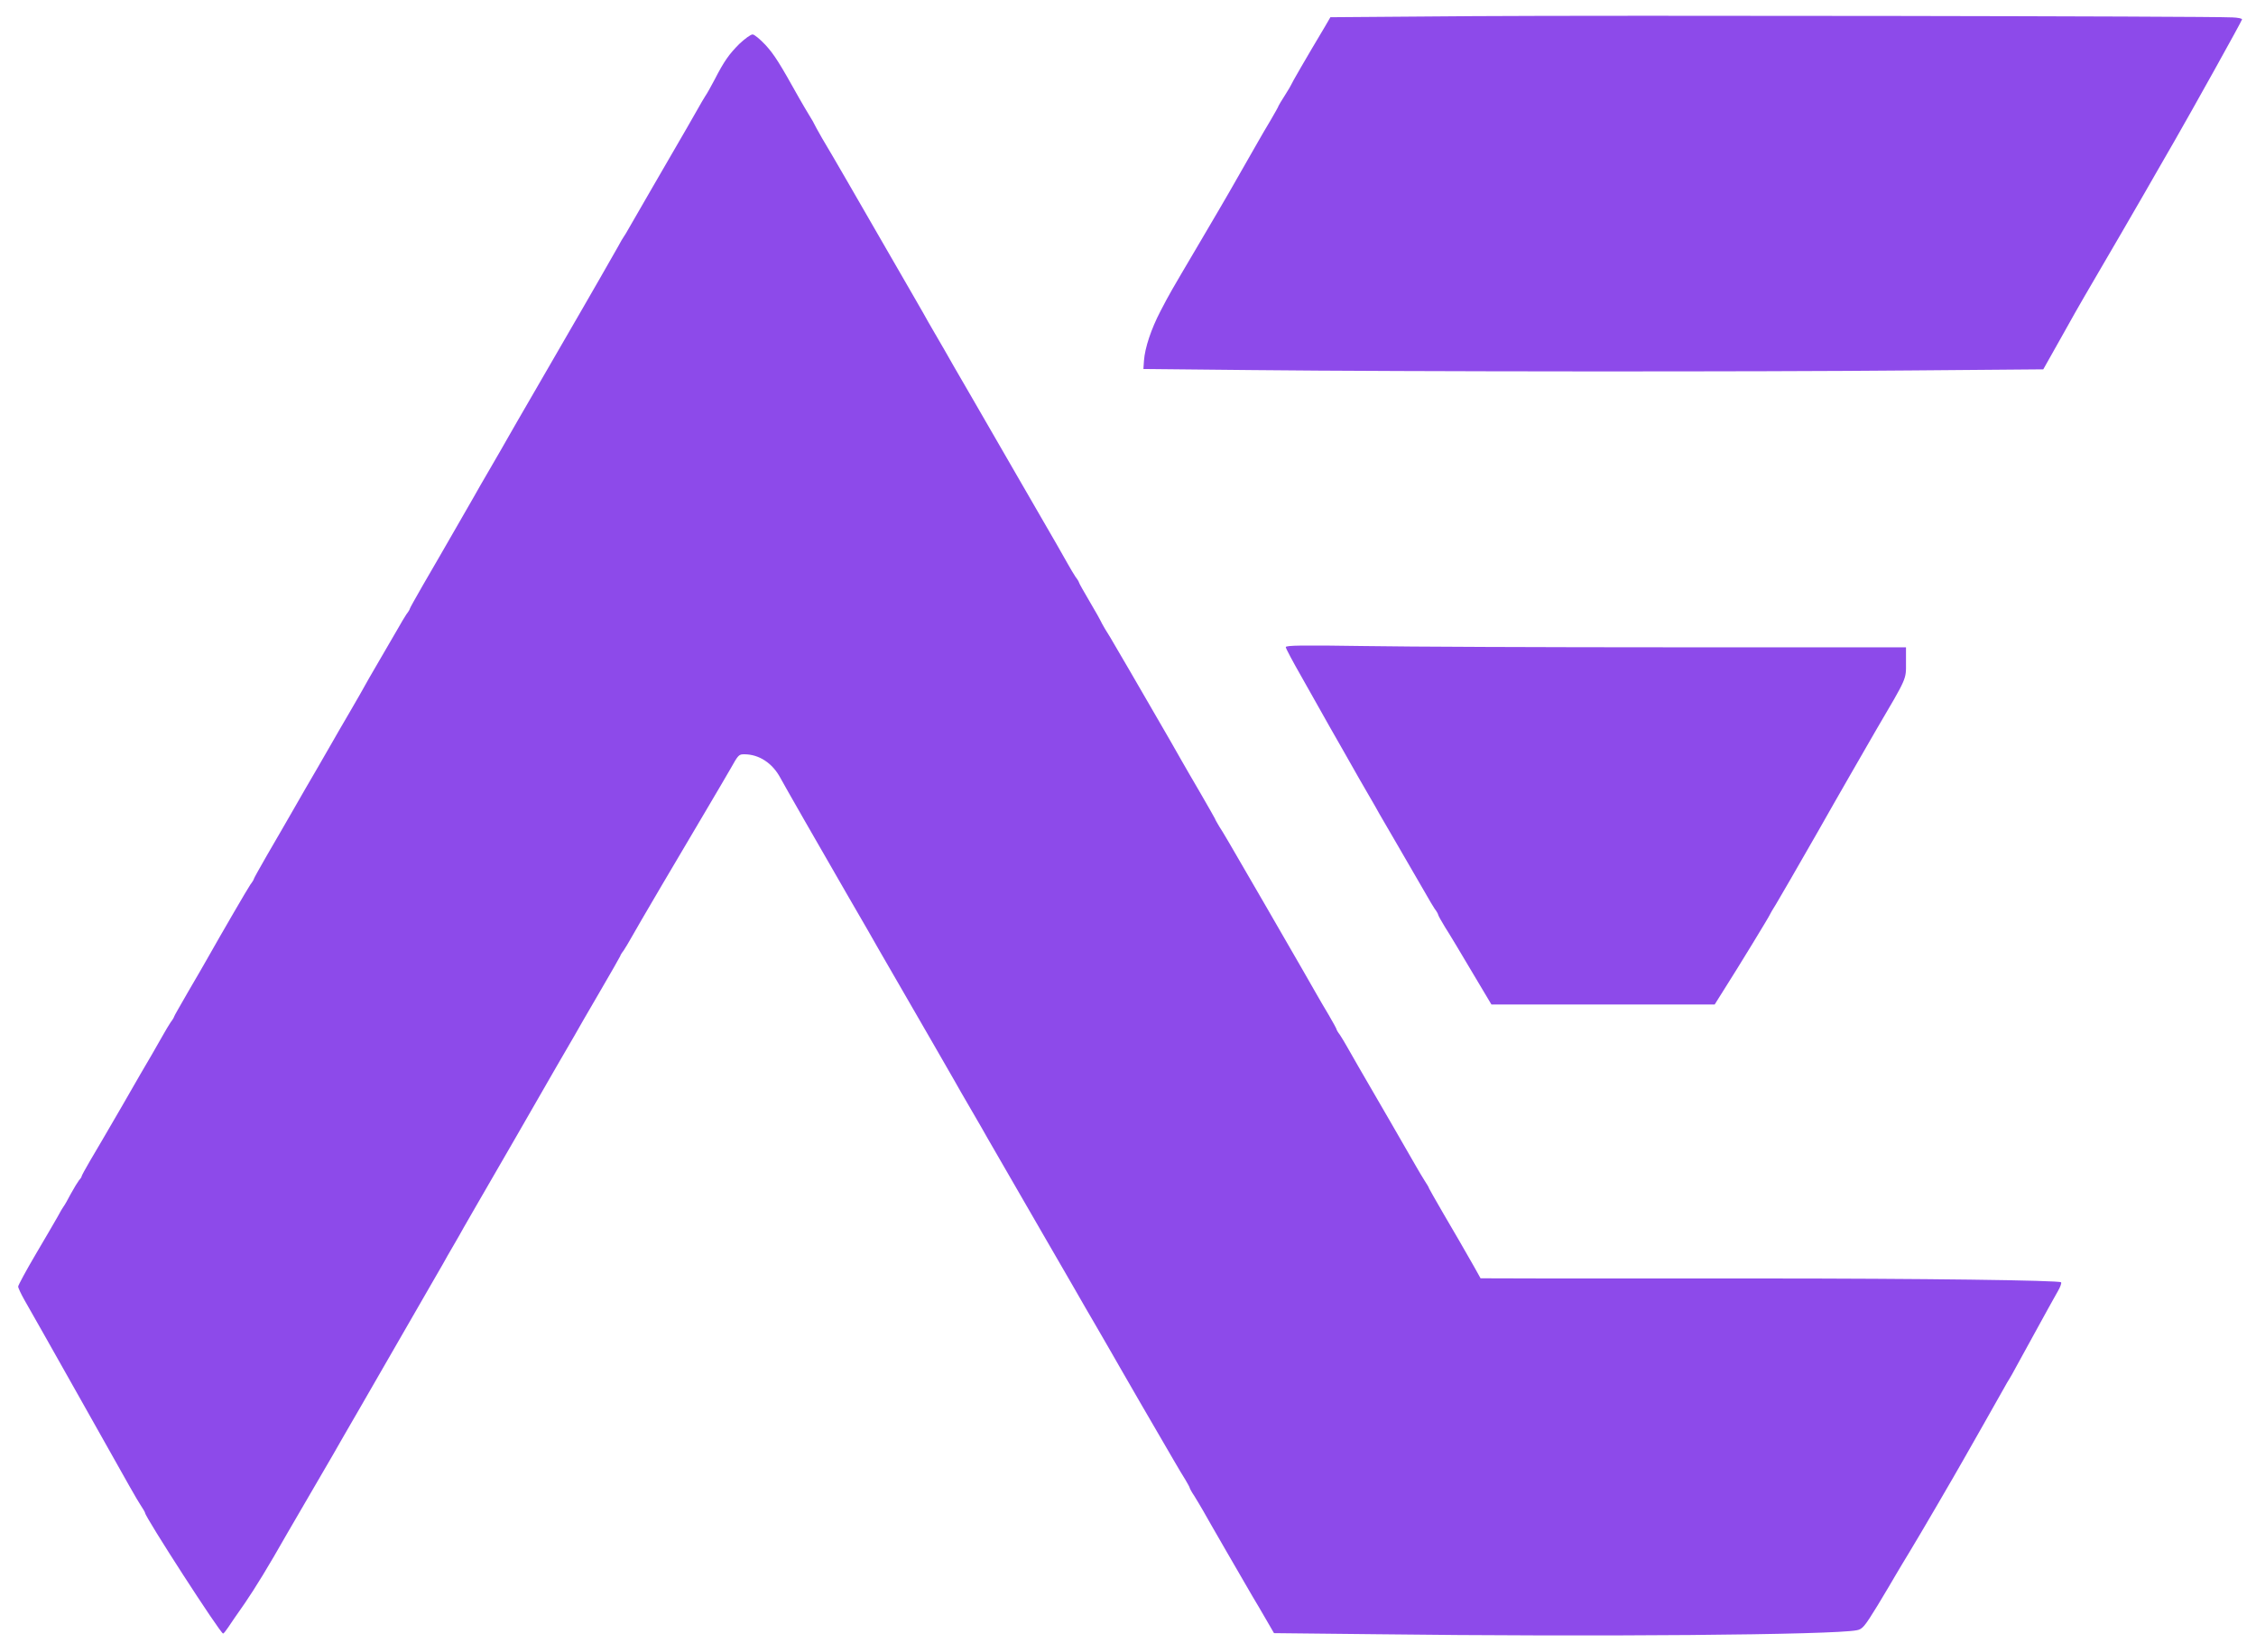
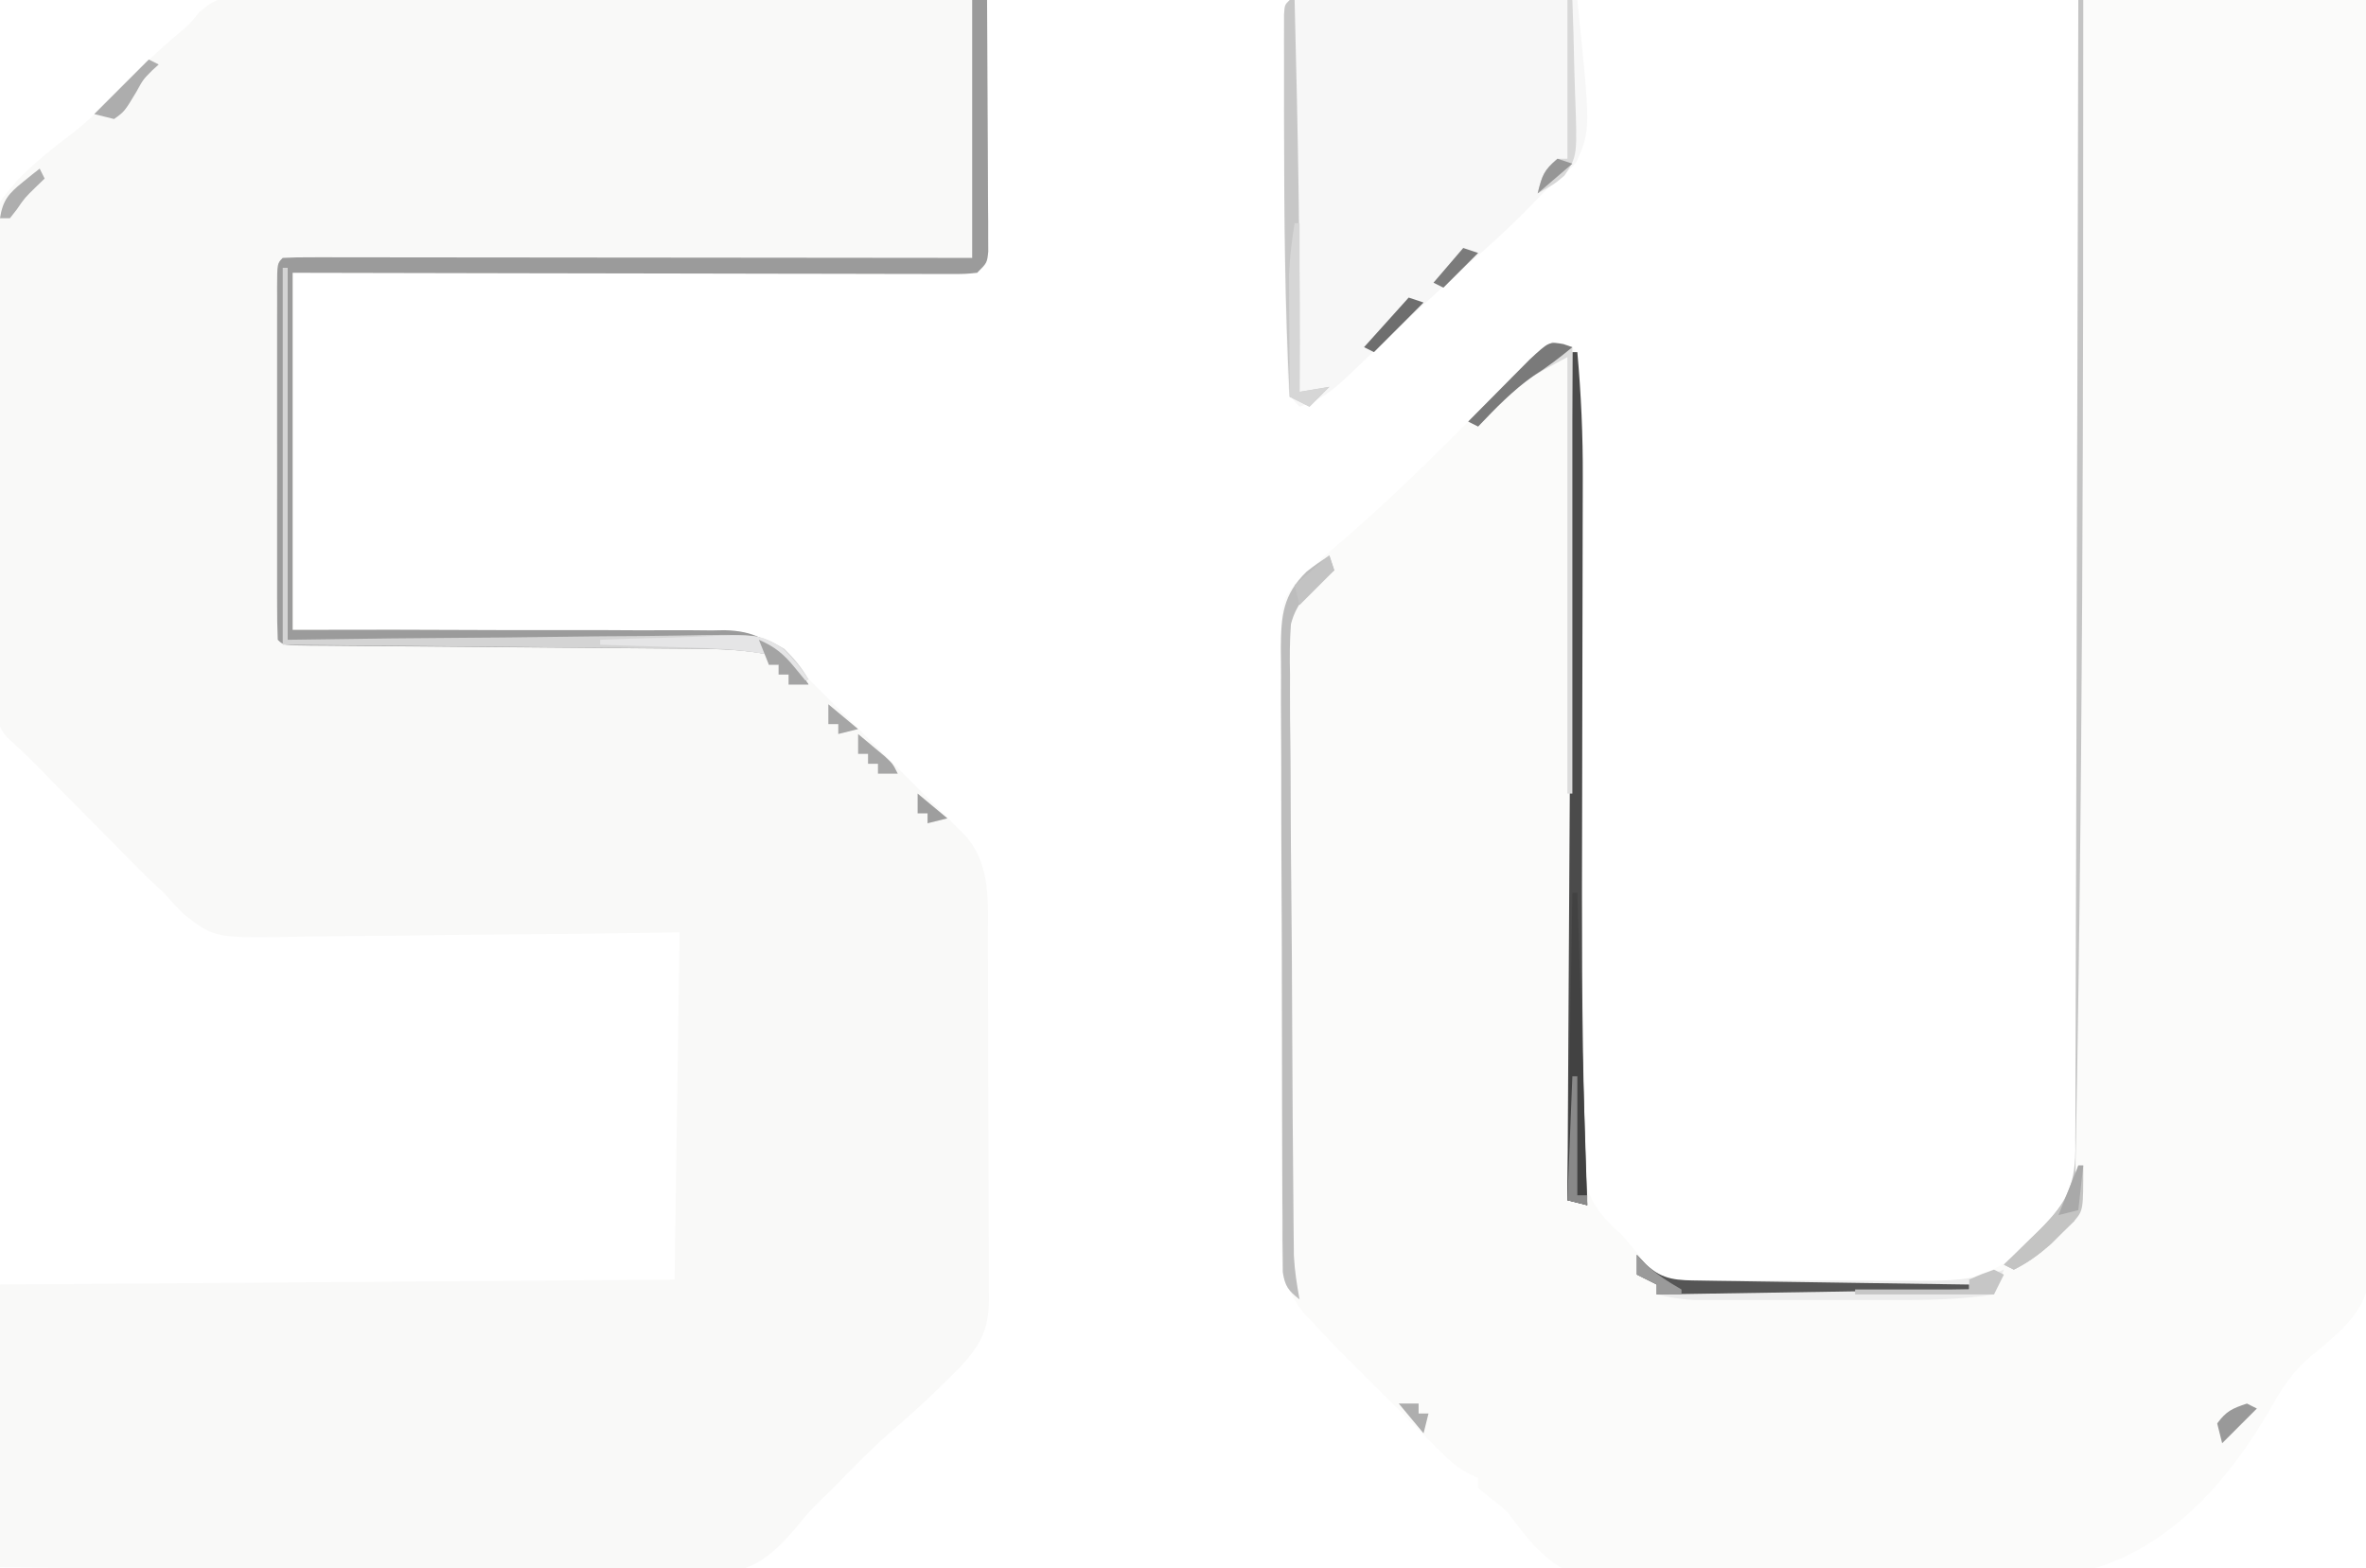
- <svg xmlns="http://www.w3.org/2000/svg" version="1.0" width="1244pt" height="911pt" viewBox="0 0 1244 911" preserveAspectRatio="xMidYMid meet">
-   <g transform="translate(0,911) scale(0.1,-0.1)" fill="#8d4aea" stroke="none">
-     <path d="M8126 9021 l-790 -6 -29 -50 c-104 -174 -187 -318 -187 -322 0 -2 -16 -29 -35 -59 -19 -30 -35 -56 -35 -58 0 -3 -19 -37 -43 -78 -24 -40 -55 -93 -69 -118 -14 -25 -50 -88 -80 -140 -30 -52 -66 -115 -80 -140 -14 -25 -85 -146 -158 -270 -178 -302 -167 -283 -221 -386 -51 -98 -86 -202 -91 -274 l-3 -45 595 -6 c858 -9 2796 -10 3641 -2 l726 6 99 176 c54 97 110 196 125 221 32 53 378 649 406 700 11 19 54 94 95 165 96 167 369 657 371 668 1 5 -23 10 -53 11 -127 7 -3458 12 -4184 7z" />
-     <path d="M4077 8868 c-57 -57 -84 -95 -137 -198 -19 -36 -41 -76 -51 -90 -9 -14 -27 -45 -41 -70 -14 -25 -41 -72 -60 -105 -98 -168 -303 -524 -321 -555 -10 -19 -23 -39 -27 -45 -4 -5 -19 -30 -32 -55 -14 -25 -59 -104 -101 -177 -42 -72 -85 -147 -95 -165 -27 -46 -113 -196 -262 -453 -70 -121 -138 -238 -150 -260 -12 -22 -55 -96 -95 -165 -40 -69 -82 -141 -92 -160 -11 -19 -54 -94 -96 -167 -42 -72 -85 -147 -95 -165 -11 -18 -51 -89 -91 -157 -39 -68 -71 -125 -71 -128 0 -3 -8 -17 -19 -31 -10 -15 -29 -47 -43 -72 -14 -25 -62 -107 -107 -184 -44 -76 -81 -139 -81 -141 0 -2 -36 -63 -79 -138 -43 -74 -90 -154 -103 -178 -14 -24 -51 -89 -83 -144 -32 -55 -91 -156 -130 -225 -40 -69 -104 -181 -144 -249 -39 -68 -71 -125 -71 -128 0 -3 -8 -17 -19 -31 -16 -23 -160 -271 -239 -411 -13 -24 -60 -104 -103 -178 -43 -75 -79 -137 -79 -140 0 -3 -8 -17 -19 -31 -10 -15 -29 -47 -43 -72 -14 -25 -41 -72 -60 -105 -20 -33 -94 -161 -165 -285 -72 -124 -151 -260 -177 -303 -25 -43 -46 -81 -46 -85 0 -3 -6 -13 -14 -21 -7 -9 -28 -43 -46 -76 -17 -33 -35 -64 -40 -70 -4 -5 -19 -30 -32 -55 -14 -25 -69 -119 -122 -209 -53 -90 -96 -170 -96 -177 0 -6 16 -41 36 -76 20 -34 157 -277 304 -538 318 -566 303 -539 334 -589 15 -22 26 -42 26 -45 0 -22 415 -665 430 -665 3 -1 15 14 27 32 11 17 53 78 93 135 60 88 128 199 232 382 11 19 69 118 128 220 59 102 117 201 128 220 25 44 73 128 144 250 30 52 117 203 193 335 76 132 163 283 193 335 30 52 64 111 75 130 10 19 36 64 57 100 21 36 47 81 57 100 11 19 45 79 76 132 31 53 126 218 211 365 84 147 186 324 226 393 40 69 84 144 97 167 13 24 75 131 138 239 63 108 115 199 115 201 0 3 8 17 19 31 10 15 29 47 43 72 32 58 270 463 411 700 60 102 121 205 135 230 43 77 46 80 76 80 81 0 155 -48 199 -130 23 -43 204 -359 372 -650 98 -169 142 -245 167 -290 20 -34 117 -202 306 -530 52 -91 104 -181 115 -200 10 -19 52 -91 92 -160 40 -69 82 -141 92 -160 19 -32 65 -112 306 -530 49 -85 122 -211 162 -280 39 -69 98 -170 130 -225 32 -55 67 -116 78 -135 10 -19 85 -147 164 -285 80 -137 163 -281 186 -320 22 -38 51 -87 64 -107 12 -21 23 -40 23 -43 0 -3 11 -24 26 -46 14 -22 34 -57 46 -77 24 -44 226 -393 272 -472 18 -30 53 -89 77 -131 l44 -76 560 -6 c1215 -15 2527 -4 2654 22 31 6 42 19 114 136 43 72 89 148 101 170 13 22 48 81 78 130 52 85 253 430 295 505 11 19 60 105 108 190 48 85 99 175 113 200 14 25 28 50 32 55 4 6 23 39 42 75 39 71 75 137 118 215 15 28 40 73 55 100 15 28 39 69 52 93 14 24 22 46 18 50 -11 11 -770 21 -1655 21 -448 0 -980 0 -1181 0 l-365 1 -35 63 c-69 121 -92 161 -170 294 -43 75 -79 137 -79 139 0 3 -11 23 -26 45 -14 22 -33 55 -43 72 -20 36 -264 458 -319 552 -19 33 -46 80 -60 105 -14 25 -33 57 -43 72 -11 14 -19 28 -19 31 0 3 -19 38 -43 79 -24 40 -55 93 -69 118 -14 25 -51 90 -83 145 -32 55 -123 213 -202 350 -216 373 -224 387 -250 427 -12 21 -23 39 -23 42 0 2 -36 64 -79 139 -43 74 -91 156 -106 183 -15 27 -92 162 -172 299 -80 138 -163 282 -186 320 -22 39 -51 87 -64 107 -12 21 -23 40 -23 42 0 2 -27 50 -60 106 -33 56 -60 104 -60 107 0 3 -8 17 -19 31 -10 15 -29 47 -43 72 -23 42 -53 94 -252 438 -185 321 -233 403 -284 492 -71 123 -120 206 -144 250 -11 19 -37 64 -58 100 -21 36 -47 81 -57 100 -19 33 -68 119 -245 425 -41 72 -119 207 -173 300 -54 94 -118 203 -142 243 -23 41 -43 76 -43 78 0 2 -12 23 -27 47 -14 23 -40 67 -57 97 -107 192 -136 238 -184 291 -30 32 -62 59 -72 59 -11 0 -43 -24 -73 -52z" />
-     <path d="M7090 5541 c0 -7 39 -80 87 -164 47 -84 97 -172 111 -197 14 -25 34 -61 45 -80 11 -19 46 -80 77 -135 82 -145 98 -173 140 -245 21 -36 47 -81 57 -100 11 -19 53 -91 93 -160 119 -205 141 -243 168 -290 14 -25 33 -57 43 -72 11 -14 19 -29 19 -32 0 -4 17 -35 38 -69 22 -34 88 -144 147 -244 l109 -183 615 0 616 0 49 78 c79 124 256 414 256 419 0 2 15 27 33 56 18 29 122 210 232 402 109 193 253 442 318 555 176 300 167 280 167 377 l0 83 -1282 0 c-706 0 -1475 3 -1710 7 -333 5 -428 4 -428 -6z" />
-   </g>
+ <svg xmlns="http://www.w3.org/2000/svg" version="1.1" width="477" height="316">
+   <path d="M0 0 C1.319 -0.007 2.639 -0.014 3.998 -0.021 C5.454 -0.003 6.909 0.015 8.364 0.034 C9.902 0.035 11.44 0.034 12.977 0.031 C17.147 0.03 21.315 0.059 25.484 0.094 C29.843 0.126 34.202 0.128 38.561 0.134 C46.813 0.15 55.064 0.191 63.316 0.241 C72.711 0.297 82.107 0.325 91.502 0.35 C110.827 0.402 130.152 0.49 149.476 0.601 C149.527 8.113 149.562 15.624 149.586 23.135 C149.596 25.692 149.61 28.249 149.627 30.806 C149.651 34.475 149.663 38.143 149.672 41.812 C149.682 42.961 149.692 44.11 149.703 45.294 C149.703 46.355 149.703 47.416 149.703 48.509 C149.708 49.446 149.712 50.383 149.717 51.349 C149.476 53.601 149.476 53.601 147.476 55.601 C145.075 55.847 145.075 55.847 141.997 55.842 C140.251 55.846 140.251 55.846 138.47 55.85 C137.187 55.843 135.903 55.836 134.581 55.828 C133.221 55.828 131.862 55.828 130.502 55.829 C126.804 55.83 123.105 55.818 119.407 55.804 C115.545 55.792 111.683 55.79 107.82 55.788 C100.503 55.782 93.186 55.765 85.87 55.745 C75.984 55.719 66.099 55.708 56.214 55.696 C40.635 55.677 25.056 55.638 9.476 55.601 C9.476 79.361 9.476 103.121 9.476 127.601 C19.516 127.588 19.516 127.588 29.758 127.574 C34.005 127.584 38.252 127.596 42.5 127.615 C49.237 127.645 55.974 127.668 62.712 127.646 C68.146 127.628 73.578 127.645 79.012 127.685 C81.082 127.694 83.152 127.691 85.222 127.676 C88.129 127.656 91.033 127.681 93.939 127.715 C94.789 127.699 95.64 127.683 96.516 127.667 C103.455 127.823 106.784 130.707 111.476 135.601 C112.604 136.666 112.604 136.666 113.754 137.752 C114.352 138.349 114.95 138.946 115.566 139.561 C116.259 140.252 116.953 140.942 117.668 141.654 C118.745 142.734 118.745 142.734 119.844 143.836 C120.604 144.595 121.365 145.355 122.149 146.138 C123.742 147.73 125.333 149.324 126.924 150.918 C129.362 153.362 131.806 155.8 134.25 158.238 C135.802 159.791 137.354 161.344 138.906 162.898 C139.636 163.626 140.366 164.354 141.119 165.105 C142.131 166.121 142.131 166.121 143.163 167.159 C143.757 167.753 144.35 168.347 144.961 168.959 C150.399 174.852 149.627 182.837 149.637 190.416 C149.642 191.258 149.647 192.1 149.653 192.967 C149.667 195.724 149.674 198.481 149.679 201.238 C149.684 202.657 149.684 202.657 149.688 204.105 C149.703 209.104 149.712 214.102 149.717 219.101 C149.722 224.259 149.746 229.417 149.775 234.575 C149.793 238.549 149.798 242.524 149.8 246.499 C149.803 248.401 149.811 250.303 149.824 252.205 C149.841 254.862 149.839 257.518 149.833 260.174 C149.847 261.349 149.847 261.349 149.861 262.547 C149.813 268.762 148.157 271.76 144.058 276.25 C142.687 277.599 142.687 277.599 141.289 278.976 C140.555 279.7 140.555 279.7 139.807 280.439 C136.463 283.712 133.006 286.813 129.449 289.851 C125.615 293.252 122.069 296.95 118.476 300.601 C117.707 301.354 116.937 302.106 116.144 302.881 C113.449 305.552 113.449 305.552 111.116 308.452 C106.426 313.858 102.851 317.257 95.383 317.924 C92.664 317.956 89.988 317.93 87.274 317.85 C85.775 317.847 84.276 317.849 82.777 317.855 C78.739 317.858 74.705 317.794 70.668 317.717 C66.437 317.647 62.207 317.641 57.976 317.628 C49.978 317.594 41.983 317.504 33.986 317.393 C24.876 317.27 15.766 317.21 6.656 317.155 C-12.072 317.04 -30.797 316.839 -49.524 316.601 C-49.524 297.791 -49.524 278.981 -49.524 259.601 C-4.644 259.271 40.236 258.941 86.476 258.601 C86.971 223.951 86.971 223.951 87.476 188.601 C80.807 188.694 74.137 188.787 67.265 188.883 C63.027 188.923 58.789 188.962 54.551 188.992 C47.831 189.04 41.111 189.096 34.392 189.205 C28.971 189.292 23.552 189.34 18.13 189.36 C16.067 189.375 14.005 189.404 11.942 189.447 C-6.235 189.814 -6.235 189.814 -12.478 184.932 C-13.87 183.531 -15.225 182.09 -16.524 180.601 C-17.634 179.553 -18.75 178.511 -19.874 177.477 C-20.853 176.499 -21.825 175.516 -22.793 174.527 C-23.322 173.995 -23.851 173.464 -24.396 172.916 C-26.047 171.253 -27.692 169.584 -29.336 167.914 C-30.452 166.788 -31.569 165.662 -32.686 164.537 C-34.733 162.473 -36.778 160.407 -38.82 158.337 C-43.353 153.645 -43.353 153.645 -48.14 149.223 C-49.905 147.155 -49.93 146.019 -49.999 143.324 C-50.027 142.451 -50.056 141.578 -50.086 140.679 C-50.102 139.724 -50.118 138.768 -50.134 137.784 C-50.162 136.776 -50.189 135.767 -50.218 134.728 C-50.303 131.38 -50.362 128.032 -50.414 124.683 C-50.433 123.537 -50.451 122.39 -50.47 121.208 C-50.562 115.128 -50.63 109.047 -50.684 102.966 C-50.733 97.952 -50.83 92.943 -50.971 87.932 C-51.142 81.865 -51.227 75.803 -51.253 69.734 C-51.277 67.433 -51.33 65.132 -51.413 62.832 C-52.058 43.955 -52.058 43.955 -45.868 36.764 C-42.377 33.265 -38.616 30.228 -34.66 27.275 C-31.304 24.645 -28.402 21.615 -25.461 18.539 C-21.554 14.569 -17.58 10.739 -13.305 7.164 C-11.358 5.529 -11.358 5.529 -9.32 3.041 C-5.917 0.072 -4.453 -0.018 0 0 Z " fill="#F9F9F8" transform="translate(49.52364,-0.6012726)" />
+   <path d="M0 0 C19.14 0 38.28 0 58 0 C58.154 33.241 58.284 66.482 58.357 99.723 C58.366 103.648 58.375 107.574 58.385 111.499 C58.386 112.28 58.388 113.062 58.39 113.867 C58.421 126.517 58.476 139.166 58.54 151.816 C58.606 164.797 58.644 177.779 58.659 190.761 C58.668 198.77 58.699 206.779 58.755 214.788 C58.797 220.931 58.801 227.074 58.792 233.218 C58.794 235.737 58.808 238.255 58.834 240.774 C58.869 244.214 58.861 247.651 58.842 251.091 C58.862 252.088 58.883 253.084 58.904 254.11 C58.806 260.585 57.29 263.833 52.72 268.439 C50.822 270.162 48.935 271.854 46.907 273.424 C43.303 276.484 41.197 279.637 38.905 283.738 C30.931 297.639 19.649 310.93 4 316 C-14.08 320.162 -33.324 319.38 -51.75 319.125 C-52.986 319.114 -54.222 319.104 -55.496 319.093 C-62.754 319.028 -70 318.873 -77.253 318.582 C-79.509 318.492 -81.767 318.414 -84.024 318.35 C-103.187 317.716 -103.187 317.716 -109.331 312.045 C-111.392 309.822 -113.194 307.431 -115 305 C-116.885 303.269 -116.885 303.269 -118.688 301.938 C-119.451 301.298 -120.214 300.659 -121 300 C-121 299.34 -121 298.68 -121 298 C-121.598 297.727 -122.195 297.454 -122.811 297.173 C-124.937 296.033 -126.323 294.93 -128.021 293.238 C-128.582 292.683 -129.143 292.129 -129.721 291.557 C-130.316 290.958 -130.911 290.359 -131.523 289.742 C-132.459 288.809 -132.459 288.809 -133.414 287.858 C-134.732 286.54 -136.049 285.221 -137.362 283.898 C-139.354 281.896 -141.356 279.905 -143.359 277.914 C-144.644 276.628 -145.928 275.342 -147.211 274.055 C-147.802 273.468 -148.393 272.881 -149.001 272.277 C-150.708 270.551 -152.353 268.782 -154 267 C-154.53 266.465 -155.06 265.929 -155.605 265.378 C-161.011 259.253 -160.853 253.43 -160.776 245.535 C-160.785 244.185 -160.795 242.836 -160.808 241.487 C-160.835 237.842 -160.825 234.198 -160.806 230.553 C-160.791 226.729 -160.805 222.904 -160.814 219.08 C-160.825 212.66 -160.811 206.241 -160.782 199.821 C-160.75 192.41 -160.76 185 -160.793 177.589 C-160.82 171.213 -160.824 164.836 -160.809 158.46 C-160.799 154.657 -160.798 150.855 -160.818 147.053 C-160.835 143.478 -160.823 139.904 -160.788 136.329 C-160.777 134.399 -160.794 132.469 -160.813 130.54 C-160.675 121.052 -160.675 121.052 -157.071 116.781 C-156.076 115.823 -155.056 114.89 -154 114 C-153.368 113.397 -152.737 112.793 -152.086 112.172 C-151.521 111.703 -150.957 111.233 -150.375 110.75 C-140.051 101.995 -130.442 92.561 -120.938 82.938 C-118.741 80.715 -116.542 78.495 -114.34 76.277 C-113.599 75.524 -113.599 75.524 -112.844 74.756 C-110.648 72.545 -108.606 70.737 -106 69 C-102.483 69.517 -102.483 69.517 -101 71 C-99.951 79.408 -99.861 87.874 -99.902 96.335 C-99.904 97.493 -99.905 98.652 -99.907 99.845 C-99.911 102.34 -99.917 104.835 -99.925 107.33 C-99.938 111.314 -99.944 115.298 -99.949 119.282 C-99.961 128.483 -99.983 137.683 -100.005 146.884 C-100.049 165.004 -100.073 183.123 -100.017 201.243 C-100.004 205.442 -100.001 209.64 -100.015 213.839 C-100.026 217.858 -100.008 221.875 -99.956 225.894 C-99.938 227.857 -99.954 229.821 -99.971 231.785 C-99.832 238.766 -98.794 242.548 -93.704 247.465 C-93.142 247.971 -92.579 248.478 -92 249 C-88.25 253.438 -88.25 253.438 -86.578 255.434 C-83.57 258.42 -80.269 258.135 -76.263 258.161 C-74.495 258.176 -74.495 258.176 -72.692 258.19 C-70.779 258.197 -70.779 258.197 -68.828 258.203 C-66.862 258.212 -66.862 258.212 -64.856 258.22 C-62.078 258.231 -59.301 258.237 -56.523 258.24 C-52.978 258.246 -49.434 258.27 -45.889 258.298 C-42.493 258.321 -39.098 258.323 -35.703 258.328 C-34.436 258.34 -33.169 258.353 -31.864 258.366 C-23.678 258.345 -18.418 257.89 -12.016 252.477 C-11.103 251.536 -10.19 250.595 -9.25 249.625 C-8.327 248.689 -7.404 247.753 -6.453 246.789 C-1.258 240.883 -0.561 236.986 -0.601 229.325 C-0.595 228.345 -0.588 227.365 -0.581 226.355 C-0.562 223.067 -0.565 219.78 -0.568 216.493 C-0.559 214.138 -0.548 211.782 -0.537 209.427 C-0.509 203.028 -0.5 196.63 -0.494 190.232 C-0.487 184.224 -0.463 178.216 -0.441 172.208 C-0.398 160.309 -0.368 148.41 -0.346 136.511 C-0.325 124.953 -0.298 113.395 -0.262 101.837 C-0.26 101.125 -0.258 100.412 -0.256 99.678 C-0.245 96.103 -0.234 92.528 -0.222 88.953 C-0.129 59.302 -0.06 29.651 0 0 Z " fill="#FBFBFA" transform="translate(419,0)" />
+   <path d="M0 0 C1.028 0.002 2.056 0.004 3.116 0.007 C4.857 0.007 4.857 0.007 6.634 0.007 C8.529 0.015 8.529 0.015 10.463 0.023 C12.392 0.025 12.392 0.025 14.36 0.027 C17.784 0.031 21.209 0.041 24.633 0.052 C28.125 0.062 31.617 0.066 35.109 0.071 C41.966 0.082 48.822 0.099 55.678 0.12 C58.372 26.316 58.372 26.316 55.467 32.839 C53.683 34.882 51.813 36.449 49.678 38.12 C48.019 39.795 46.374 41.483 44.74 43.183 C41.237 46.649 37.656 49.959 33.916 53.167 C31.08 55.642 28.315 58.19 25.553 60.745 C25.006 61.25 24.459 61.754 23.895 62.274 C20.876 65.064 17.879 67.876 14.904 70.714 C14.282 71.304 13.659 71.893 13.018 72.501 C11.818 73.638 10.624 74.782 9.435 75.931 C6.356 78.841 3.826 80.866 -0.322 82.12 C-2.767 79.676 -2.61 78.961 -2.736 75.593 C-2.775 74.597 -2.814 73.601 -2.854 72.575 C-2.885 71.455 -2.915 70.336 -2.947 69.183 C-2.984 68.007 -3.022 66.832 -3.06 65.621 C-3.423 52.061 -3.429 38.496 -3.447 24.933 C-3.45 23.767 -3.453 22.601 -3.455 21.399 C-3.461 18.063 -3.459 14.726 -3.455 11.39 C-3.457 10.368 -3.459 9.346 -3.461 8.294 C-3.458 7.362 -3.455 6.431 -3.452 5.471 C-3.451 4.652 -3.45 3.832 -3.449 2.988 C-3.257 0.167 -2.825 0.146 0 0 Z " fill="#F7F7F7" transform="translate(262.3222,-0.1202545)" />
+   <path d="M0 0 C0.99 0 1.98 0 3 0 C3.051 7.511 3.086 15.023 3.11 22.534 C3.12 25.091 3.134 27.648 3.151 30.205 C3.175 33.874 3.186 37.542 3.195 41.211 C3.206 42.36 3.216 43.509 3.227 44.693 C3.227 45.754 3.227 46.815 3.227 47.908 C3.231 48.845 3.236 49.782 3.241 50.747 C3 53 3 53 1 55 C-1.401 55.246 -1.401 55.246 -4.48 55.241 C-6.225 55.245 -6.225 55.245 -8.007 55.249 C-9.29 55.242 -10.573 55.234 -11.895 55.227 C-13.255 55.226 -14.615 55.227 -15.975 55.228 C-19.673 55.229 -23.371 55.217 -27.069 55.203 C-30.931 55.19 -34.794 55.189 -38.656 55.187 C-45.973 55.181 -53.29 55.164 -60.607 55.144 C-70.492 55.118 -80.377 55.107 -90.263 55.095 C-105.842 55.076 -121.421 55.036 -137 55 C-137 78.76 -137 102.52 -137 127 C-126.961 126.986 -126.961 126.986 -116.719 126.973 C-112.471 126.982 -108.224 126.994 -103.977 127.014 C-97.239 127.044 -90.502 127.067 -83.765 127.045 C-78.331 127.027 -72.898 127.044 -67.464 127.084 C-65.394 127.093 -63.324 127.09 -61.254 127.075 C-58.347 127.055 -55.444 127.079 -52.537 127.114 C-51.687 127.098 -50.837 127.082 -49.961 127.066 C-43.942 127.201 -40.931 129.066 -36.61 133.207 C-35 135 -35 135 -33 138 C-34.32 138 -35.64 138 -37 138 C-37 137.34 -37 136.68 -37 136 C-37.66 136 -38.32 136 -39 136 C-39 135.34 -39 134.68 -39 134 C-39.66 134 -40.32 134 -41 134 C-41 133.34 -41 132.68 -41 132 C-46.079 130.98 -50.955 130.836 -56.111 130.811 C-57.007 130.802 -57.904 130.794 -58.828 130.785 C-60.766 130.768 -62.704 130.753 -64.642 130.74 C-67.705 130.719 -70.768 130.692 -73.831 130.663 C-81.432 130.593 -89.032 130.534 -96.633 130.474 C-103.068 130.423 -109.503 130.368 -115.938 130.308 C-118.963 130.281 -121.988 130.261 -125.014 130.24 C-126.855 130.224 -128.696 130.207 -130.536 130.189 C-131.384 130.185 -132.231 130.181 -133.104 130.177 C-138.886 130.114 -138.886 130.114 -140 129 C-140.1 126.632 -140.136 124.294 -140.129 121.926 C-140.131 121.186 -140.133 120.446 -140.135 119.684 C-140.139 117.227 -140.136 114.77 -140.133 112.312 C-140.133 110.612 -140.134 108.912 -140.136 107.212 C-140.137 103.644 -140.135 100.077 -140.13 96.509 C-140.125 91.925 -140.128 87.341 -140.134 82.758 C-140.138 79.246 -140.136 75.734 -140.134 72.222 C-140.133 70.531 -140.134 68.841 -140.136 67.15 C-140.139 64.791 -140.135 62.433 -140.129 60.074 C-140.131 59.369 -140.133 58.663 -140.136 57.936 C-140.114 53.114 -140.114 53.114 -139 52 C-137.203 51.904 -135.402 51.878 -133.603 51.88 C-131.846 51.878 -131.846 51.878 -130.054 51.876 C-128.11 51.881 -128.11 51.881 -126.127 51.886 C-124.757 51.887 -123.388 51.887 -122.018 51.886 C-118.289 51.886 -114.56 51.892 -110.83 51.899 C-106.937 51.905 -103.044 51.905 -99.151 51.907 C-91.774 51.91 -84.397 51.918 -77.02 51.928 C-68.623 51.939 -60.227 51.945 -51.83 51.95 C-34.554 51.96 -17.277 51.978 0 52 C0 34.84 0 17.68 0 0 Z " fill="#9B9B9B" transform="translate(196,0)" />
+   <path d="M0 0 C0.33 0 0.66 0 1 0 C1 80.333 1 160.667 -0.793 246.156 C-1.583 246.93 -2.373 247.703 -3.188 248.5 C-3.965 249.273 -4.742 250.047 -5.543 250.844 C-7.932 252.94 -10.155 254.585 -13 256 C-13.66 255.67 -14.32 255.34 -15 255 C-14.241 254.264 -13.481 253.528 -12.699 252.77 C-11.695 251.784 -10.691 250.798 -9.688 249.812 C-8.938 249.088 -8.938 249.088 -8.174 248.35 C-2.829 243.076 -0.67 239.55 -0.587 232.099 C-0.591 231.184 -0.596 230.268 -0.601 229.325 C-0.595 228.345 -0.588 227.365 -0.581 226.355 C-0.562 223.067 -0.565 219.78 -0.568 216.493 C-0.559 214.138 -0.548 211.782 -0.537 209.427 C-0.509 203.028 -0.5 196.63 -0.494 190.232 C-0.487 184.224 -0.463 178.216 -0.441 172.208 C-0.398 160.309 -0.368 148.41 -0.346 136.511 C-0.325 124.953 -0.298 113.395 -0.262 101.837 C-0.26 101.125 -0.258 100.412 -0.256 99.678 C-0.245 96.103 -0.234 92.528 -0.222 88.953 C-0.129 59.302 -0.058 29.651 0 0 Z " fill="#C4C4C4" transform="translate(419,0)" />
+   <path d="M0 0 C0.33 0 0.66 0 1 0 C1.755 8.455 2.139 16.816 2.098 25.303 C2.096 26.458 2.095 27.613 2.093 28.804 C2.089 31.292 2.083 33.781 2.075 36.269 C2.062 40.245 2.056 44.221 2.051 48.197 C2.039 57.382 2.017 66.568 1.995 75.753 C1.969 86.14 1.949 96.527 1.938 106.914 C1.937 107.582 1.936 108.249 1.935 108.937 C1.912 129.974 2.126 150.98 3 172 C1.68 171.67 0.36 171.34 -1 171 C-0.505 86.355 -0.505 86.355 0 0 Z " fill="#4B4B4B" transform="translate(317,71)" />
+   <path d="M0 0 C0.598 0.639 1.196 1.279 1.812 1.938 C5.27 5.198 8.176 5.129 12.737 5.145 C14.505 5.155 14.505 5.155 16.308 5.165 C17.583 5.166 18.858 5.167 20.172 5.168 C21.483 5.171 22.794 5.175 24.144 5.178 C26.922 5.184 29.699 5.186 32.477 5.185 C36.022 5.185 39.566 5.199 43.111 5.216 C46.507 5.23 49.902 5.229 53.297 5.23 C54.564 5.238 55.831 5.245 57.136 5.252 C63.135 5.237 68.353 5.105 74 3 C73.34 4.65 72.68 6.3 72 8 C65.1 9.057 58.336 9.145 51.363 9.133 C49.567 9.134 49.567 9.134 47.734 9.136 C45.214 9.136 42.693 9.135 40.173 9.13 C36.315 9.125 32.457 9.13 28.6 9.137 C26.146 9.136 23.692 9.135 21.238 9.133 C20.086 9.135 18.934 9.137 17.747 9.139 C16.134 9.134 16.134 9.134 14.49 9.129 C13.548 9.129 12.606 9.128 11.635 9.127 C8.998 9 6.571 8.586 4 8 C4 7.34 4 6.68 4 6 C2.68 5.34 1.36 4.68 0 4 C0 2.68 0 1.36 0 0 Z " fill="#ECECEC" transform="translate(330,253)" />
+   <path d="M0 0 C0.33 0 0.66 0 1 0 C1 24.75 1 49.5 1 75 C7.909 74.907 14.819 74.814 21.938 74.719 C26.322 74.678 30.706 74.639 35.09 74.609 C42.045 74.562 48.999 74.505 55.954 74.396 C61.562 74.309 67.17 74.262 72.779 74.241 C74.916 74.226 77.053 74.197 79.19 74.154 C95.995 73.828 95.995 73.828 101.137 76.834 C103.12 78.797 104.628 80.58 106 83 C104.68 83.33 103.36 83.66 102 84 C102 83.34 102 82.68 102 82 C101.34 82 100.68 82 100 82 C100 81.34 100 80.68 100 80 C99.34 80 98.68 80 98 80 C98 79.34 98 78.68 98 78 C92.918 76.981 88.032 76.83 82.874 76.795 C81.526 76.78 81.526 76.78 80.152 76.765 C77.198 76.733 74.243 76.708 71.289 76.684 C69.235 76.663 67.181 76.642 65.127 76.621 C59.731 76.566 54.336 76.516 48.94 76.468 C42.461 76.409 35.981 76.342 29.502 76.277 C19.668 76.18 9.834 76.091 0 76 C0 50.92 0 25.84 0 0 Z " fill="#D4D4D4" transform="translate(57,54)" />
+   <path d="M0 0 C0.33 0 0.66 0 1 0 C1.673 26.338 2.174 52.653 2 79 C4.97 78.505 4.97 78.505 8 78 C6.68 79.32 5.36 80.64 4 82 C2.68 81.34 1.36 80.68 0 80 C-0.959 61.606 -1.111 43.228 -1.125 24.812 C-1.127 23.647 -1.13 22.481 -1.133 21.279 C-1.138 17.943 -1.137 14.606 -1.133 11.27 C-1.135 10.248 -1.137 9.226 -1.139 8.173 C-1.136 7.242 -1.133 6.311 -1.129 5.351 C-1.129 4.531 -1.128 3.712 -1.127 2.868 C-1 1 -1 1 0 0 Z " fill="#C7C7C7" transform="translate(260,0)" />
+   <path d="M0 0 C0.33 0.99 0.66 1.98 1 3 C0.433 3.426 -0.134 3.853 -0.718 4.292 C-4.085 7.159 -6.604 9.48 -7.741 13.846 C-7.99 17.26 -8.001 20.599 -7.924 24.022 C-7.927 25.311 -7.93 26.599 -7.932 27.927 C-7.939 31.442 -7.896 34.955 -7.844 38.47 C-7.798 42.157 -7.796 45.845 -7.789 49.532 C-7.772 55.721 -7.726 61.909 -7.658 68.098 C-7.564 76.815 -7.52 85.532 -7.488 94.25 C-7.439 106.579 -7.365 118.908 -7.24 131.237 C-7.232 132.446 -7.223 133.656 -7.213 134.902 C-7.2 136.018 -7.187 137.134 -7.174 138.283 C-7.165 139.248 -7.155 140.213 -7.145 141.207 C-6.99 144.198 -6.545 147.057 -6 150 C-8.245 148.245 -8.945 147.357 -9.386 144.495 C-9.391 143.489 -9.396 142.484 -9.401 141.447 C-9.414 140.292 -9.427 139.137 -9.44 137.947 C-9.439 136.678 -9.437 135.41 -9.436 134.103 C-9.445 132.754 -9.455 131.405 -9.466 130.057 C-9.493 126.391 -9.5 122.726 -9.502 119.06 C-9.504 116.769 -9.51 114.478 -9.518 112.187 C-9.546 104.191 -9.558 96.195 -9.556 88.198 C-9.554 80.751 -9.586 73.303 -9.633 65.856 C-9.672 59.458 -9.688 53.061 -9.687 46.663 C-9.686 42.844 -9.694 39.025 -9.726 35.205 C-9.755 31.61 -9.755 28.016 -9.734 24.42 C-9.729 22.479 -9.754 20.537 -9.78 18.595 C-9.71 12.077 -9.352 7.934 -4.58 3.255 C-3.113 2.09 -1.558 1.039 0 0 Z " fill="#BDBDBD" transform="translate(268,112)" />
+   <path d="M0 0 C1.32 0.33 2.64 0.66 4 1 C4 30.7 4 60.4 4 91 C3.67 91 3.34 91 3 91 C3 61.96 3 32.92 3 3 C-4.917 7.259 -4.917 7.259 -11.062 12.812 C-11.817 13.603 -12.571 14.393 -13.348 15.207 C-14.166 16.095 -14.166 16.095 -15 17 C-15.66 16.67 -16.32 16.34 -17 16 C-14.733 13.704 -12.461 11.414 -10.188 9.125 C-9.224 8.149 -9.224 8.149 -8.24 7.152 C-7.618 6.527 -6.996 5.902 -6.355 5.258 C-5.785 4.682 -5.214 4.106 -4.626 3.512 C-3 2 -3 2 0 0 Z " fill="#DCDCDC" transform="translate(313,69)" />
+   <path d="M0 0 C0.33 0 0.66 0 1 0 C1.66 20.79 2.32 41.58 3 63 C1.68 62.67 0.36 62.34 -1 62 C-0.67 41.54 -0.34 21.08 0 0 Z " fill="#424242" transform="translate(317,180)" />
+   <path d="M0 0 C0.598 0.639 1.196 1.279 1.812 1.938 C5.285 5.212 8.264 5.138 12.848 5.205 C14.049 5.225 15.25 5.245 16.488 5.266 C17.785 5.282 19.082 5.299 20.418 5.316 C21.759 5.337 23.1 5.358 24.441 5.379 C27.967 5.435 31.493 5.484 35.02 5.532 C38.619 5.582 42.219 5.638 45.818 5.693 C52.879 5.801 59.939 5.902 67 6 C67 6.33 67 6.66 67 7 C46.21 7.33 25.42 7.66 4 8 C4 7.34 4 6.68 4 6 C2.68 5.34 1.36 4.68 0 4 C0 2.68 0 1.36 0 0 Z " fill="#555555" transform="translate(330,253)" />
+   <path d="M0 0 C0.33 0 0.66 0 1 0 C1 11.22 1 22.44 1 34 C3.97 33.505 3.97 33.505 7 33 C5.68 34.32 4.36 35.64 3 37 C1.68 36.34 0.36 35.68 -1 35 C-1.029 30.479 -1.047 25.958 -1.062 21.438 C-1.071 20.161 -1.079 18.884 -1.088 17.568 C-1.091 16.328 -1.094 15.087 -1.098 13.809 C-1.103 12.672 -1.108 11.536 -1.114 10.365 C-0.995 6.848 -0.558 3.472 0 0 Z " fill="#D6D6D6" transform="translate(261,45)" />
+   <path d="M0 0 C4.695 -0.199 9.388 -0.344 14.087 -0.439 C15.682 -0.479 17.276 -0.534 18.87 -0.604 C32.148 -1.169 32.148 -1.169 36.879 1.816 C38.843 3.78 40.481 5.68 42 8 C40.68 8.33 39.36 8.66 38 9 C38 8.34 38 7.68 38 7 C37.34 7 36.68 7 36 7 C36 6.34 36 5.68 36 5 C35.34 5 34.68 5 34 5 C34 4.34 34 3.68 34 3 C29.738 2.207 25.621 1.823 21.289 1.684 C20.045 1.642 18.801 1.6 17.52 1.557 C16.234 1.517 14.949 1.478 13.625 1.438 C12.317 1.394 11.008 1.351 9.66 1.307 C6.44 1.201 3.22 1.099 0 1 C0 0.67 0 0.34 0 0 Z " fill="#E5E5E6" transform="translate(121,129)" />
+   <path d="M0 0 C0.33 0 0.66 0 1 0 C1 9 1 9 -0.793 11.156 C-1.583 11.93 -2.373 12.703 -3.188 13.5 C-3.965 14.273 -4.742 15.047 -5.543 15.844 C-7.932 17.94 -10.155 19.585 -13 21 C-13.66 20.67 -14.32 20.34 -15 20 C-14.241 19.264 -13.481 18.528 -12.699 17.77 C-11.695 16.784 -10.691 15.798 -9.688 14.812 C-9.188 14.33 -8.688 13.847 -8.174 13.35 C-4.157 9.386 -1.044 5.636 0 0 Z " fill="#C4C4C3" transform="translate(419,235)" />
+   <path d="M0 0 C0.33 0 0.66 0 1 0 C1.174 4.59 1.3 9.177 1.385 13.77 C1.42 15.329 1.467 16.889 1.528 18.448 C2.022 31.46 2.022 31.46 -0.589 35.394 C-2.527 37.055 -2.527 37.055 -6 39 C-5.298 35.765 -4.635 34.108 -2 32 C-1.34 32 -0.68 32 0 32 C0 21.44 0 10.88 0 0 Z " fill="#D8D8D8" transform="translate(316,0)" />
+   <path d="M0 0 C0.897 0.309 0.897 0.309 1.812 0.625 C-0.721 2.712 -3.21 4.639 -6 6.375 C-10.209 9.346 -13.636 12.911 -17.188 16.625 C-17.848 16.295 -18.508 15.965 -19.188 15.625 C-16.921 13.329 -14.648 11.039 -12.375 8.75 C-11.411 7.774 -11.411 7.774 -10.428 6.777 C-9.806 6.152 -9.184 5.527 -8.543 4.883 C-7.972 4.307 -7.401 3.731 -6.813 3.137 C-2.905 -0.498 -2.905 -0.498 0 0 Z " fill="#7A7A7A" transform="translate(315.1875,69.375)" />
+   <path d="M0 0 C0.66 0.33 1.32 0.66 2 1 C1.34 2.32 0.68 3.64 0 5 C-9.24 5 -18.48 5 -28 5 C-28 4.67 -28 4.34 -28 4 C-20.41 4 -12.82 4 -5 4 C-5 3.34 -5 2.68 -5 2 C-2.625 0.938 -2.625 0.938 0 0 Z " fill="#C6C6C6" transform="translate(402,256)" />
+   <path d="M0 0 C0.66 0.33 1.32 0.66 2 1 C1.35 1.588 1.35 1.588 0.688 2.188 C-1.119 4.002 -1.119 4.002 -2.5 6.5 C-4.887 10.479 -4.887 10.479 -7 12 C-8.32 11.67 -9.64 11.34 -11 11 C-7.37 7.37 -3.74 3.74 0 0 Z " fill="#ADADAD" transform="translate(30,12)" />
+   <path d="M0 0 C0.33 0 0.66 0 1 0 C1 7.92 1 15.84 1 24 C1.66 24 2.32 24 3 24 C3 24.66 3 25.32 3 26 C1.68 25.67 0.36 25.34 -1 25 C-0.67 16.75 -0.34 8.5 0 0 Z " fill="#898989" transform="translate(317,217)" />
+   <path d="M0 0 C0.33 0.99 0.66 1.98 1 3 C-1.31 5.31 -3.62 7.62 -6 10 C-6.33 8.68 -6.66 7.36 -7 6 C-4.69 4.02 -2.38 2.04 0 0 Z " fill="#C3C3C3" transform="translate(268,112)" />
+   <path d="M0 0 C3.21 1.382 5.049 2.924 7.25 5.625 C8.031 6.572 8.031 6.572 8.828 7.539 C9.408 8.262 9.408 8.262 10 9 C8.68 9 7.36 9 6 9 C6 8.34 6 7.68 6 7 C5.34 7 4.68 7 4 7 C4 6.34 4 5.68 4 5 C3.34 5 2.68 5 2 5 C1.34 3.35 0.68 1.7 0 0 Z " fill="#A4A4A4" transform="translate(153,129)" />
+   <path d="M0 0 C0.99 0.33 1.98 0.66 3 1 C-0.3 4.3 -3.6 7.6 -7 11 C-7.66 10.67 -8.32 10.34 -9 10 C-6.03 6.7 -3.06 3.4 0 0 Z " fill="#6E6E6E" transform="translate(284,60)" />
+   <path d="M0 0 C0.557 0.598 1.114 1.196 1.688 1.812 C3.983 3.984 6.283 5.415 9 7 C9 7.33 9 7.66 9 8 C7.35 8 5.7 8 4 8 C4 7.34 4 6.68 4 6 C2.68 5.34 1.36 4.68 0 4 C0 2.68 0 1.36 0 0 Z " fill="#9A9A9A" transform="translate(330,253)" />
+   <path d="M0 0 C0.33 0.66 0.66 1.32 1 2 C0.402 2.578 -0.196 3.155 -0.812 3.75 C-3.016 5.908 -3.016 5.908 -4.625 8.25 C-5.079 8.828 -5.532 9.405 -6 10 C-6.66 10 -7.32 10 -8 10 C-7.444 6.401 -6.251 5.001 -3.438 2.75 C-2.797 2.229 -2.156 1.708 -1.496 1.172 C-1.002 0.785 -0.509 0.398 0 0 Z " fill="#AEAEAE" transform="translate(8,34)" />
+   <path d="M0 0 C1.149 0.954 2.294 1.914 3.438 2.875 C4.076 3.409 4.714 3.942 5.371 4.492 C7 6 7 6 8 8 C6.68 8 5.36 8 4 8 C4 7.34 4 6.68 4 6 C3.34 6 2.68 6 2 6 C2 5.34 2 4.68 2 4 C1.34 4 0.68 4 0 4 C0 2.68 0 1.36 0 0 Z " fill="#A6A6A6" transform="translate(173,148)" />
+   <path d="M0 0 C0.66 0.33 1.32 0.66 2 1 C-0.31 3.31 -2.62 5.62 -5 8 C-5.33 6.68 -5.66 5.36 -6 4 C-4.158 1.514 -2.995 0.998 0 0 Z " fill="#999999" transform="translate(453,283)" />
+   <path d="M0 0 C0.99 0.33 1.98 0.66 3 1 C0.69 3.31 -1.62 5.62 -4 8 C-4.66 7.67 -5.32 7.34 -6 7 C-4.02 4.69 -2.04 2.38 0 0 Z " fill="#7B7B7B" transform="translate(295,50)" />
+   <path d="M0 0 C0.33 0 0.66 0 1 0 C0.67 2.97 0.34 5.94 0 9 C-1.32 9.33 -2.64 9.66 -4 10 C-2.68 6.7 -1.36 3.4 0 0 Z " fill="#A9A9A9" transform="translate(419,235)" />
+   <path d="M0 0 C0.99 0.33 1.98 0.66 3 1 C-0.465 3.97 -0.465 3.97 -4 7 C-3.041 3.163 -2.764 2.403 0 0 Z " fill="#969696" transform="translate(314,32)" />
+   <path d="M0 0 C1.32 0 2.64 0 4 0 C4 0.66 4 1.32 4 2 C4.66 2 5.32 2 6 2 C5.67 3.32 5.34 4.64 5 6 C3.35 4.02 1.7 2.04 0 0 Z " fill="#AEAEAE" transform="translate(282,283)" />
+   <path d="M0 0 C1.98 1.65 3.96 3.3 6 5 C4.68 5.33 3.36 5.66 2 6 C2 5.34 2 4.68 2 4 C1.34 4 0.68 4 0 4 C0 2.68 0 1.36 0 0 Z " fill="#9E9E9E" transform="translate(185,160)" />
+   <path d="M0 0 C1.98 1.65 3.96 3.3 6 5 C4.68 5.33 3.36 5.66 2 6 C2 5.34 2 4.68 2 4 C1.34 4 0.68 4 0 4 C0 2.68 0 1.36 0 0 Z " fill="#A6A6A6" transform="translate(167,142)" />
</svg>
